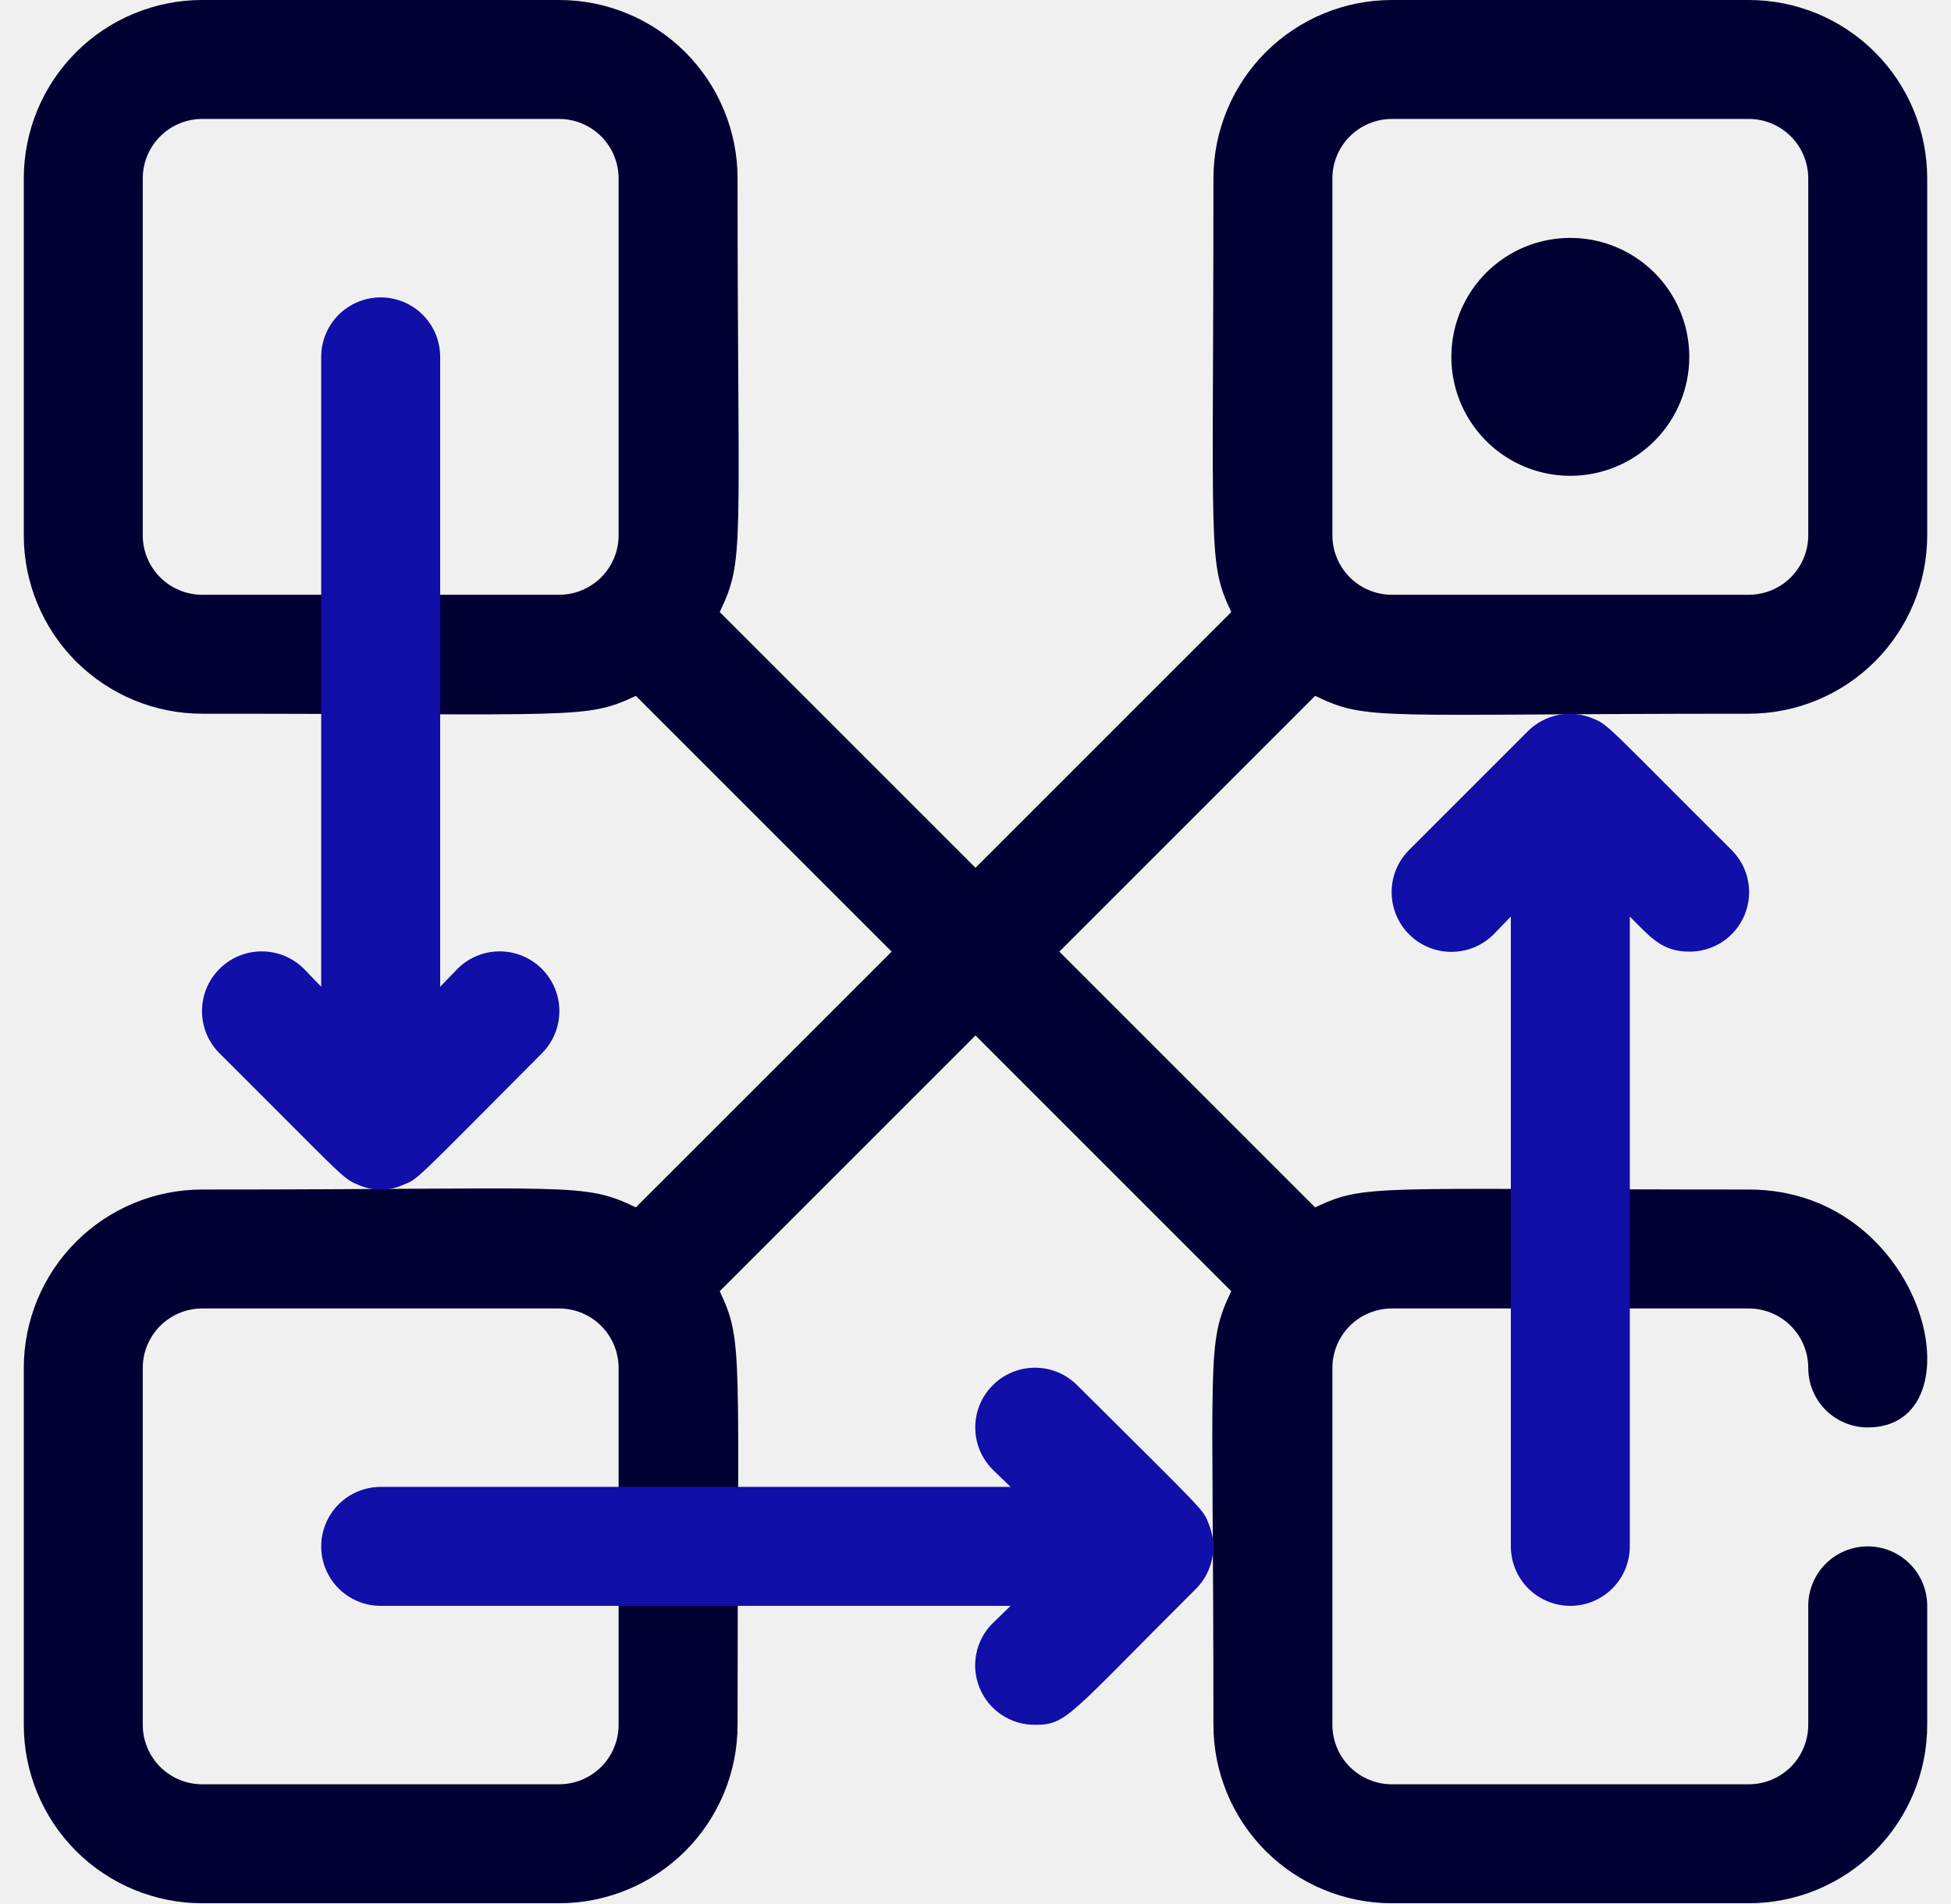
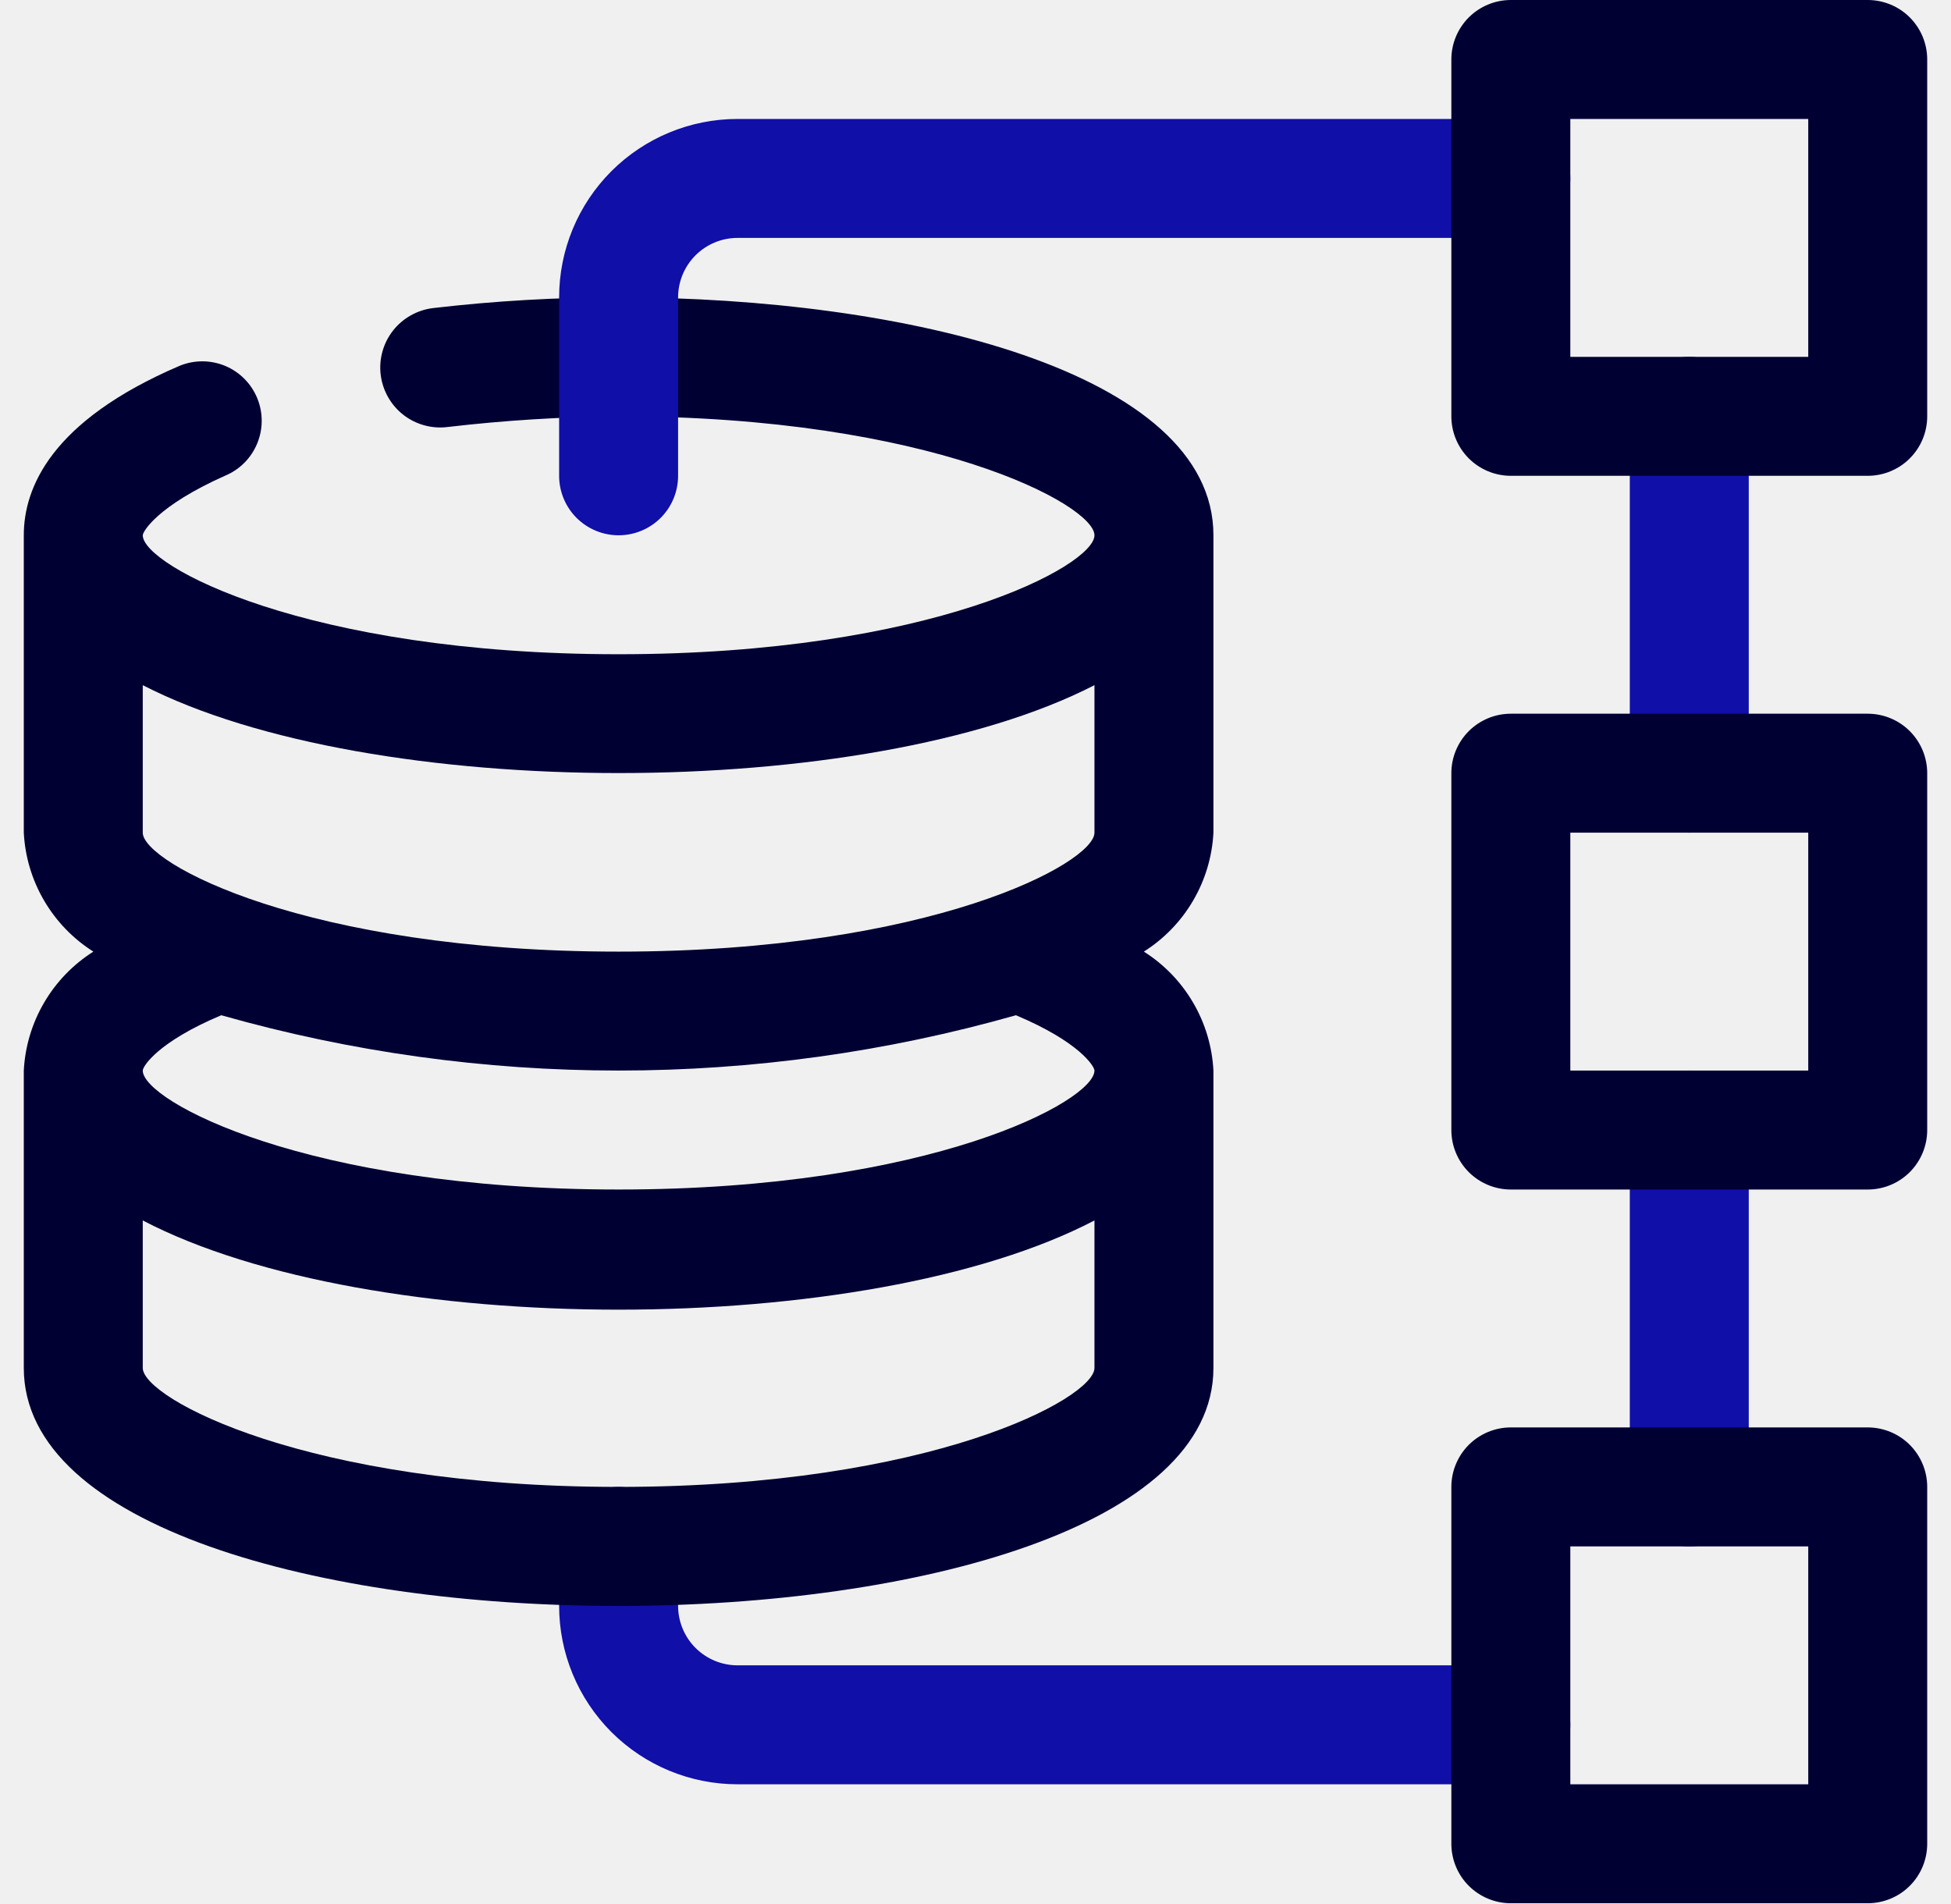
<svg xmlns="http://www.w3.org/2000/svg" width="41" height="40" viewBox="0 0 41 40" fill="none">
-   <path d="M27.637 14.625C28.762 15.162 28.887 15 36.75 15C37.745 15 38.698 14.605 39.402 13.902C40.105 13.198 40.5 12.245 40.5 11.25V3.75C40.5 2.755 40.105 1.802 39.402 1.098C38.698 0.395 37.745 0 36.75 0L29.25 0C28.255 0 27.302 0.395 26.598 1.098C25.895 1.802 25.5 2.755 25.5 3.75C25.5 11.675 25.375 11.8 25.875 12.863L20.5 18.238L15.125 12.863C15.662 11.738 15.5 11.613 15.5 3.75C15.5 2.755 15.105 1.802 14.402 1.098C13.698 0.395 12.745 0 11.75 0L4.25 0C3.255 0 2.302 0.395 1.598 1.098C0.895 1.802 0.5 2.755 0.5 3.75L0.5 11.25C0.5 12.245 0.895 13.198 1.598 13.902C2.302 14.605 3.255 15 4.25 15C12.175 15 12.3 15.125 13.363 14.625L18.738 20L13.363 25.375C12.238 24.837 12.113 25 4.25 25C3.255 25 2.302 25.395 1.598 26.098C0.895 26.802 0.5 27.755 0.5 28.75L0.5 36.25C0.5 37.245 0.895 38.198 1.598 38.902C2.302 39.605 3.255 40 4.25 40H11.75C12.745 40 13.698 39.605 14.402 38.902C15.105 38.198 15.5 37.245 15.5 36.25C15.5 28.325 15.625 28.2 15.125 27.137L20.5 21.762L25.875 27.137C25.337 28.262 25.5 28.387 25.5 36.25C25.5 37.245 25.895 38.198 26.598 38.902C27.302 39.605 28.255 40 29.25 40H36.75C37.745 40 38.698 39.605 39.402 38.902C40.105 38.198 40.5 37.245 40.5 36.25V33.75C40.5 33.419 40.368 33.1 40.134 32.866C39.9 32.632 39.581 32.5 39.25 32.5C38.919 32.5 38.6 32.632 38.366 32.866C38.132 33.1 38 33.419 38 33.75V36.25C38 36.581 37.868 36.9 37.634 37.134C37.4 37.368 37.081 37.5 36.75 37.5H29.25C28.919 37.5 28.601 37.368 28.366 37.134C28.132 36.9 28 36.581 28 36.25V28.75C28 28.419 28.132 28.101 28.366 27.866C28.601 27.632 28.919 27.5 29.25 27.5H36.75C37.081 27.5 37.4 27.632 37.634 27.866C37.868 28.101 38 28.419 38 28.75C38 29.081 38.132 29.399 38.366 29.634C38.6 29.868 38.919 30 39.25 30C41.638 30 40.5 25 36.75 25C28.825 25 28.7 24.875 27.637 25.375L22.262 20L27.637 14.625ZM28 3.75C28 3.418 28.132 3.101 28.366 2.866C28.601 2.632 28.919 2.5 29.25 2.5H36.75C37.081 2.5 37.4 2.632 37.634 2.866C37.868 3.101 38 3.418 38 3.75V11.25C38 11.582 37.868 11.899 37.634 12.134C37.4 12.368 37.081 12.5 36.75 12.5H29.25C28.919 12.5 28.601 12.368 28.366 12.134C28.132 11.899 28 11.582 28 11.25V3.75ZM4.25 12.5C3.918 12.5 3.601 12.368 3.366 12.134C3.132 11.899 3 11.582 3 11.25V3.75C3 3.418 3.132 3.101 3.366 2.866C3.601 2.632 3.918 2.5 4.25 2.5H11.75C12.082 2.5 12.399 2.632 12.634 2.866C12.868 3.101 13 3.418 13 3.75V11.25C13 11.582 12.868 11.899 12.634 12.134C12.399 12.368 12.082 12.5 11.75 12.5H4.25ZM13 36.25C13 36.581 12.868 36.9 12.634 37.134C12.399 37.368 12.082 37.5 11.75 37.5H4.25C3.918 37.5 3.601 37.368 3.366 37.134C3.132 36.9 3 36.581 3 36.25V28.75C3 28.419 3.132 28.101 3.366 27.866C3.601 27.632 3.918 27.5 4.25 27.5H11.75C12.082 27.5 12.399 27.632 12.634 27.866C12.868 28.101 13 28.419 13 28.75V36.25Z" fill="#000033" />
-   <path d="M25.4 32.025C25.275 31.713 25.4 31.863 22.637 29.113C22.402 28.877 22.083 28.745 21.75 28.745C21.417 28.745 21.098 28.877 20.863 29.113C20.627 29.348 20.495 29.667 20.495 30C20.495 30.333 20.627 30.652 20.863 30.888L21.238 31.25H8C7.668 31.25 7.351 31.382 7.116 31.616C6.882 31.851 6.75 32.169 6.75 32.5C6.75 32.832 6.882 33.15 7.116 33.384C7.351 33.618 7.668 33.75 8 33.75H21.238L20.863 34.113C20.686 34.288 20.566 34.511 20.517 34.754C20.468 34.998 20.493 35.25 20.588 35.48C20.683 35.709 20.845 35.905 21.052 36.042C21.259 36.179 21.502 36.252 21.75 36.25C22.425 36.25 22.45 36.063 25.137 33.388C25.311 33.212 25.428 32.989 25.475 32.746C25.522 32.504 25.496 32.253 25.4 32.025Z" fill="#100FA8" />
-   <path d="M36.388 17.863C33.775 15.263 33.813 15.238 33.475 15.1C33.248 15.005 32.997 14.978 32.754 15.025C32.512 15.072 32.288 15.189 32.113 15.363L29.613 17.863C29.377 18.098 29.245 18.417 29.245 18.75C29.245 19.083 29.377 19.402 29.613 19.638C29.848 19.873 30.167 20.005 30.5 20.005C30.833 20.005 31.152 19.873 31.388 19.638L31.75 19.263V32.5C31.75 32.832 31.882 33.15 32.116 33.384C32.351 33.618 32.669 33.75 33 33.75C33.332 33.75 33.65 33.618 33.884 33.384C34.118 33.15 34.25 32.832 34.25 32.5V19.263C34.688 19.7 34.925 20 35.5 20C35.748 20.002 35.992 19.929 36.199 19.792C36.405 19.655 36.567 19.459 36.662 19.23C36.757 19 36.782 18.748 36.733 18.504C36.684 18.261 36.564 18.038 36.388 17.863Z" fill="#100FA8" />
-   <path d="M7.525 24.9C7.674 24.968 7.836 25.003 8 25.003C8.164 25.003 8.326 24.968 8.475 24.9C8.788 24.775 8.638 24.9 11.388 22.137C11.623 21.902 11.755 21.583 11.755 21.25C11.755 20.917 11.623 20.598 11.388 20.363C11.152 20.127 10.833 19.995 10.5 19.995C10.167 19.995 9.848 20.127 9.613 20.363L9.25 20.738V7.5C9.25 7.168 9.119 6.851 8.884 6.616C8.65 6.382 8.332 6.25 8 6.25C7.669 6.25 7.351 6.382 7.116 6.616C6.882 6.851 6.75 7.168 6.75 7.5V20.738L6.388 20.363C6.152 20.127 5.833 19.995 5.5 19.995C5.167 19.995 4.848 20.127 4.613 20.363C4.377 20.598 4.245 20.917 4.245 21.25C4.245 21.583 4.377 21.902 4.613 22.137C7.225 24.738 7.188 24.762 7.525 24.9Z" fill="#100FA8" />
-   <path d="M33 10C32.505 10 32.022 9.853 31.611 9.579C31.2 9.304 30.88 8.914 30.69 8.457C30.501 8 30.452 7.497 30.548 7.012C30.645 6.527 30.883 6.082 31.232 5.732C31.582 5.383 32.027 5.144 32.512 5.048C32.997 4.952 33.5 5.001 33.957 5.19C34.413 5.38 34.804 5.7 35.079 6.111C35.353 6.522 35.5 7.006 35.5 7.5C35.5 8.163 35.237 8.799 34.768 9.268C34.299 9.737 33.663 10 33 10Z" fill="#000033" />
+   <g clip-path="url(#clip0_4238_15980)">
+     <path d="M31.75 37.5H15.5C14.505 37.5 13.552 37.105 12.848 36.402C12.145 35.698 11.75 34.745 11.75 33.75V32.5C11.75 32.169 11.882 31.851 12.116 31.616C12.351 31.382 12.668 31.25 13 31.25C13.332 31.25 13.649 31.382 13.884 31.616C14.118 31.851 14.25 32.169 14.25 32.5V33.75C14.25 34.081 14.382 34.4 14.616 34.634C14.851 34.868 15.168 35 15.5 35H31.75C32.081 35 32.4 35.132 32.634 35.366C32.868 35.6 33 35.919 33 36.25C33 36.581 32.868 36.9 32.634 37.134C32.4 37.368 32.081 37.5 31.75 37.5Z" fill="#100FA8" />
+     <path d="M25.5 17.5V11.25C25.5 7.813 19.025 6.25 13 6.25C11.697 6.248 10.395 6.324 9.1 6.475C8.936 6.495 8.777 6.547 8.633 6.628C8.489 6.709 8.362 6.817 8.26 6.947C8.158 7.077 8.082 7.226 8.038 7.385C7.993 7.544 7.98 7.711 8 7.875C8.02 8.039 8.072 8.198 8.153 8.342C8.234 8.486 8.342 8.613 8.472 8.715C8.602 8.817 8.751 8.893 8.91 8.937C9.069 8.982 9.236 8.995 9.4 8.975C10.595 8.835 11.797 8.76 13 8.75C19.562 8.75 23 10.613 23 11.25C23 11.887 19.562 13.75 13 13.75C6.438 13.75 3 11.887 3 11.25C3 11.175 3.3 10.637 4.725 10C5.032 9.874 5.276 9.631 5.403 9.325C5.531 9.02 5.532 8.675 5.406 8.369C5.28 8.062 5.038 7.818 4.732 7.69C4.426 7.563 4.082 7.562 3.775 7.688C1.062 8.85 0.5 10.262 0.5 11.25V17.5C0.526 18.003 0.672 18.493 0.927 18.928C1.181 19.363 1.537 19.731 1.962 20C1.537 20.269 1.181 20.637 0.927 21.072C0.672 21.507 0.526 21.997 0.5 22.5L0.5 28.75C0.5 35.425 25.5 35.413 25.5 28.75V22.5C25.474 21.997 25.328 21.507 25.073 21.072C24.819 20.637 24.463 20.269 24.038 20C24.463 19.731 24.819 19.363 25.073 18.928C25.328 18.493 25.474 18.003 25.5 17.5V17.5ZM23 14.4V17.5C23 18.137 19.562 20 13 20C6.438 20 3 18.137 3 17.5V14.4C7.787 16.863 18.212 16.863 23 14.4ZM13 31.25C6.438 31.25 3 29.387 3 28.75V25.65C7.787 28.15 18.212 28.15 23 25.65V28.75C23 29.387 19.562 31.25 13 31.25ZM23 22.5C23 23.137 19.562 25 13 25C6.438 25 3 23.137 3 22.5C3 22.413 3.312 21.9 4.65 21.337C10.109 22.887 15.891 22.887 21.35 21.337C22.688 21.9 23 22.413 23 22.5Z" fill="#000033" />
+     <path d="M35.5 17.5C35.169 17.5 34.85 17.368 34.616 17.134C34.382 16.899 34.25 16.581 34.25 16.25V8.75C34.25 8.418 34.382 8.101 34.616 7.866C34.85 7.632 35.169 7.5 35.5 7.5C35.831 7.5 36.15 7.632 36.384 7.866C36.618 8.101 36.75 8.418 36.75 8.75V16.25C36.75 16.581 36.618 16.899 36.384 17.134C36.15 17.368 35.831 17.5 35.5 17.5Z" fill="#100FA8" />
+     <path d="M35.5 32.5C35.169 32.5 34.85 32.368 34.616 32.134C34.382 31.899 34.25 31.581 34.25 31.25V23.75C34.25 23.419 34.382 23.101 34.616 22.866C34.85 22.632 35.169 22.5 35.5 22.5C35.831 22.5 36.15 22.632 36.384 22.866C36.618 23.101 36.75 23.419 36.75 23.75V31.25C36.75 31.581 36.618 31.899 36.384 32.134C36.15 32.368 35.831 32.5 35.5 32.5Z" fill="#100FA8" />
+     <path d="M39.25 25H31.75C31.419 25 31.101 24.868 30.866 24.634C30.632 24.399 30.5 24.081 30.5 23.75V16.25C30.5 15.918 30.632 15.601 30.866 15.366C31.101 15.132 31.419 15 31.75 15H39.25C39.581 15 39.9 15.132 40.134 15.366C40.368 15.601 40.5 15.918 40.5 16.25V23.75C40.5 24.081 40.368 24.399 40.134 24.634C39.9 24.868 39.581 25 39.25 25ZM33 22.5H38V17.5H33V22.5Z" fill="#000033" />
+     <path d="M39.25 40H31.75C31.419 40 31.101 39.868 30.866 39.634C30.632 39.4 30.5 39.081 30.5 38.75V31.25C30.5 30.919 30.632 30.601 30.866 30.366C31.101 30.132 31.419 30 31.75 30H39.25C39.581 30 39.9 30.132 40.134 30.366C40.368 30.601 40.5 30.919 40.5 31.25V38.75C40.5 39.081 40.368 39.4 40.134 39.634C39.9 39.868 39.581 40 39.25 40ZM33 37.5H38V32.5H33V37.5Z" fill="#000033" />
+     <path d="M13 11.25C12.668 11.25 12.351 11.118 12.116 10.884C11.882 10.649 11.75 10.332 11.75 10V6.25C11.75 5.255 12.145 4.302 12.848 3.598C13.552 2.895 14.505 2.5 15.5 2.5H31.75C32.081 2.5 32.4 2.632 32.634 2.866C32.868 3.101 33 3.418 33 3.75C33 4.082 32.868 4.399 32.634 4.634C32.4 4.868 32.081 5 31.75 5H15.5C15.168 5 14.851 5.132 14.616 5.366C14.382 5.601 14.25 5.918 14.25 6.25V10C14.25 10.332 14.118 10.649 13.884 10.884C13.649 11.118 13.332 11.25 13 11.25Z" fill="#100FA8" />
+     <path d="M39.25 10H31.75C31.419 10 31.101 9.868 30.866 9.634C30.632 9.399 30.5 9.082 30.5 8.75V1.25C30.5 0.918 30.632 0.601 30.866 0.366C31.101 0.132 31.419 0 31.75 0L39.25 0C39.581 0 39.9 0.132 40.134 0.366C40.368 0.601 40.5 0.918 40.5 1.25V8.75C40.5 9.082 40.368 9.399 40.134 9.634C39.9 9.868 39.581 10 39.25 10ZM33 7.5H38V2.5H33V7.5Z" fill="#000033" />
+   </g>
+   <defs>
+     <clipPath id="clip0_4238_15980">
+       <rect width="40" height="40" fill="white" transform="translate(0.5)" />
+     </clipPath>
+   </defs>
</svg>
